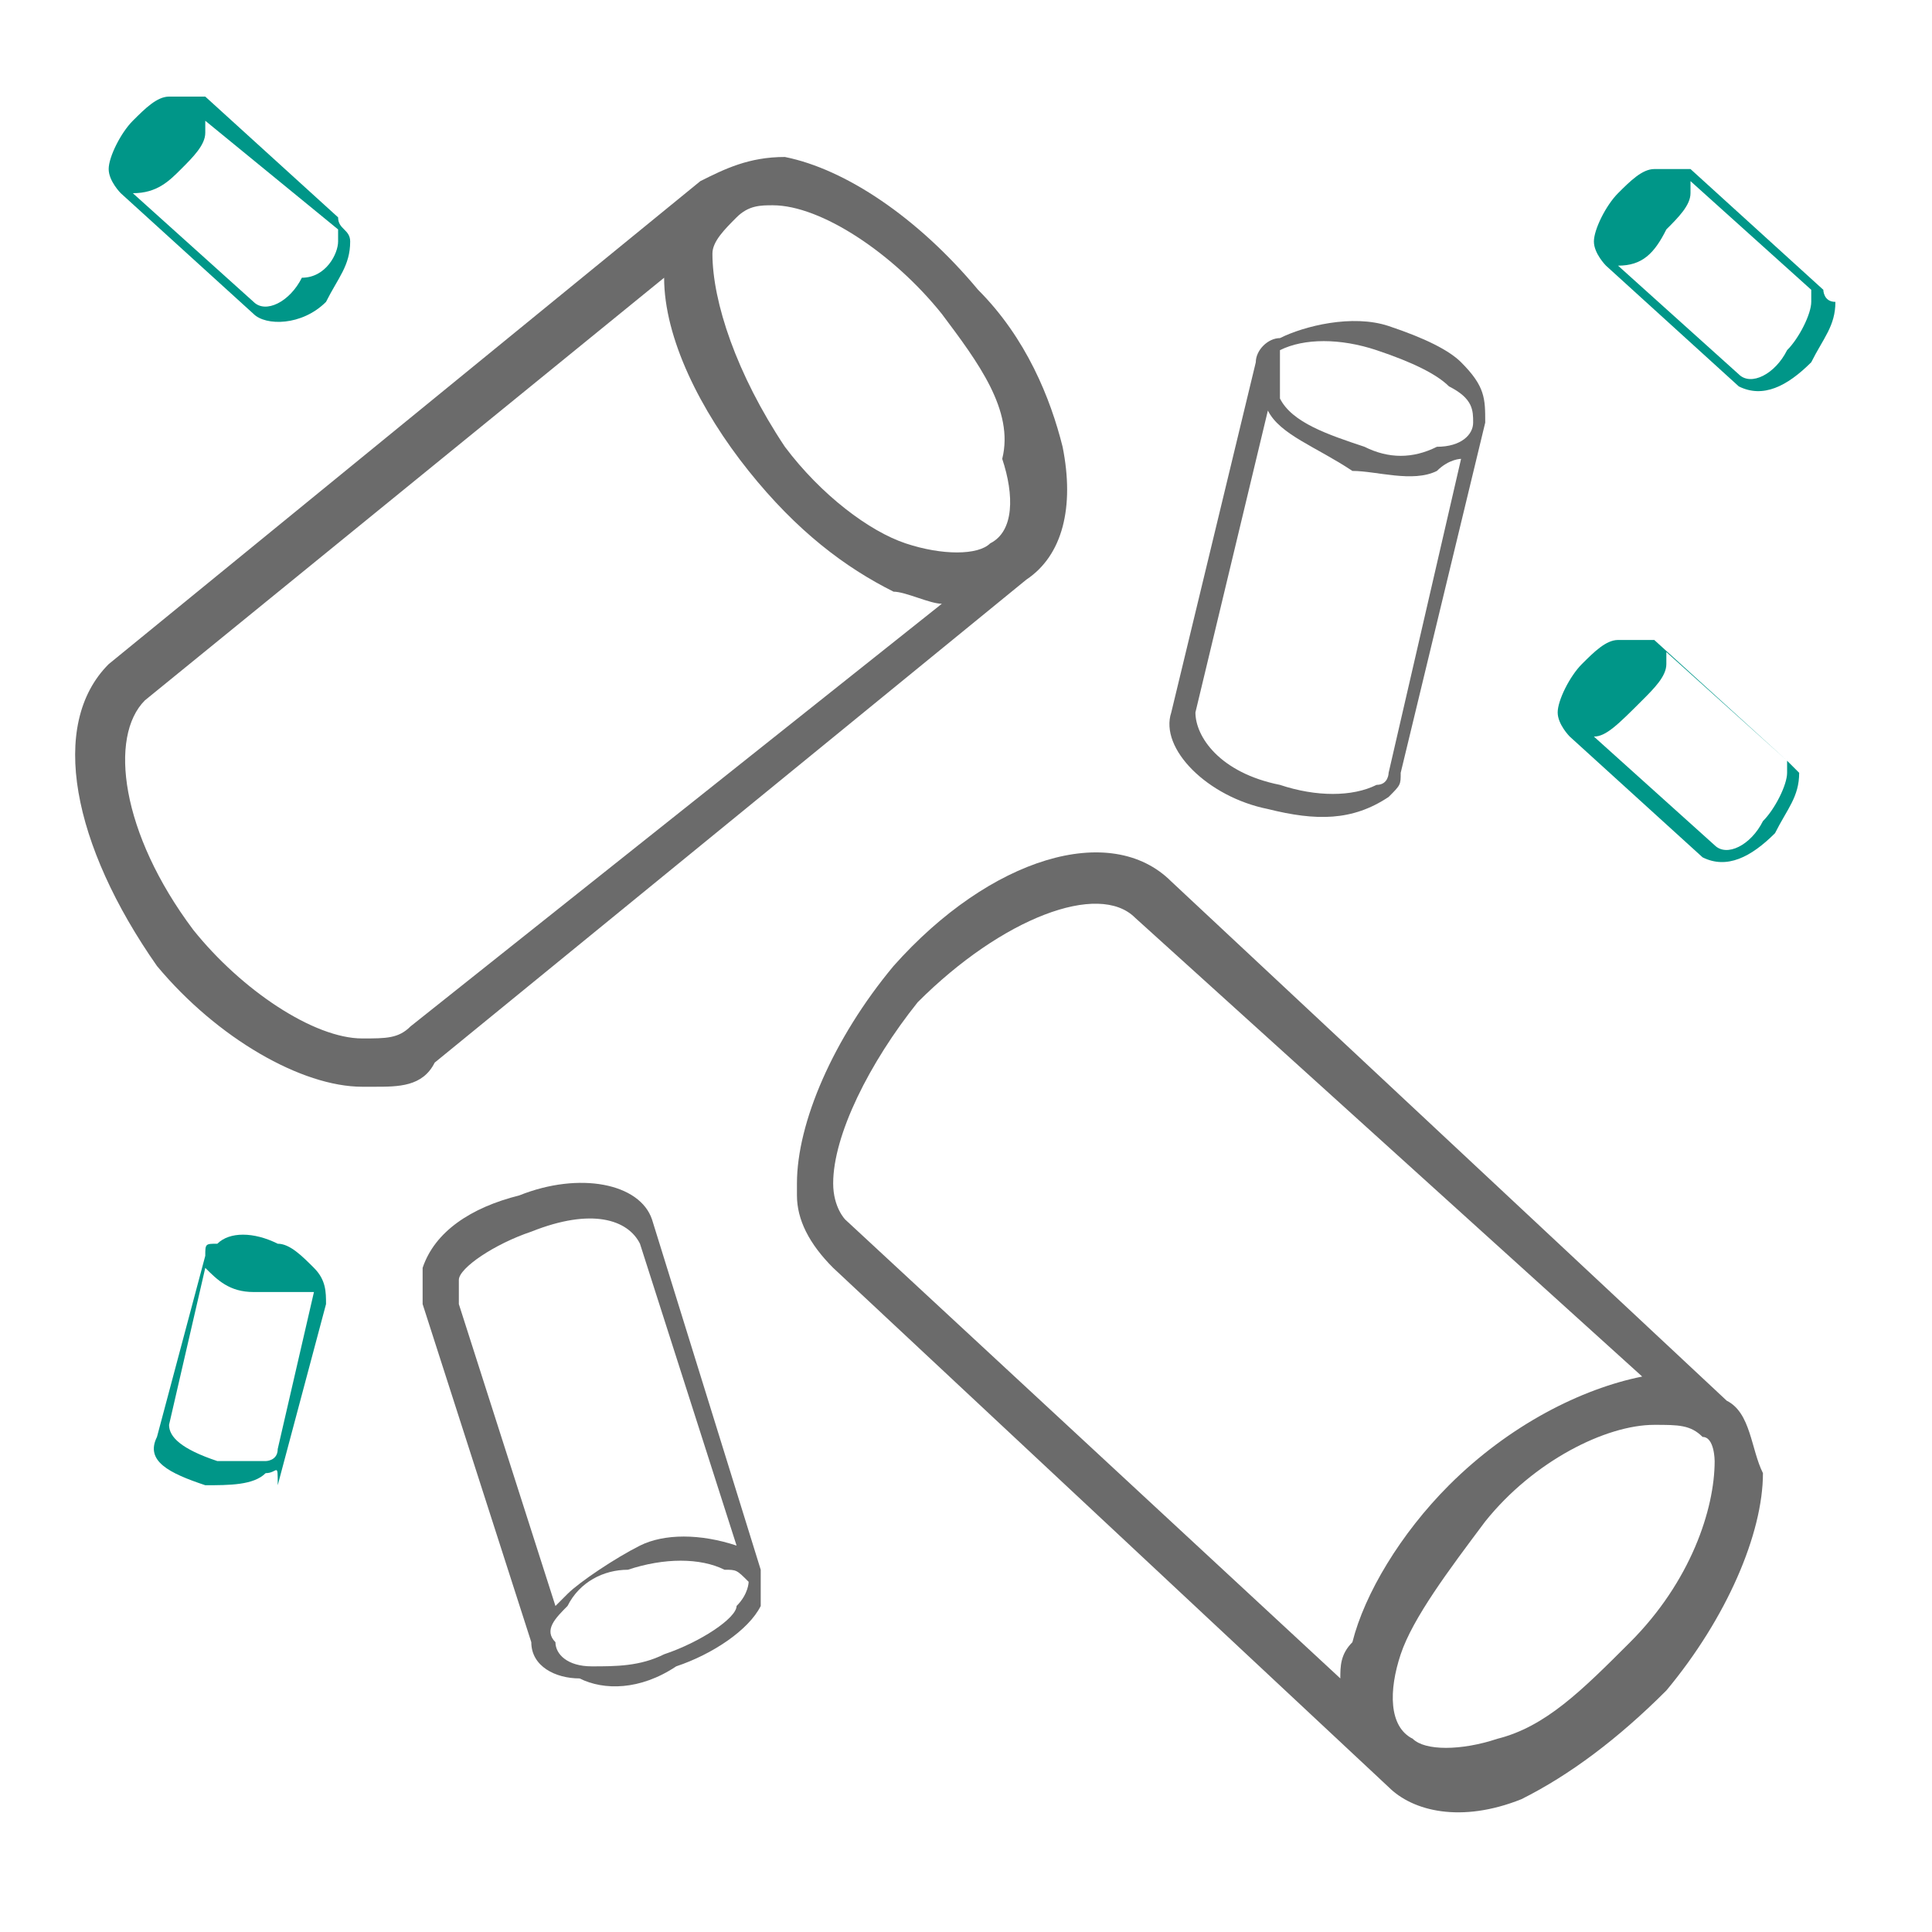
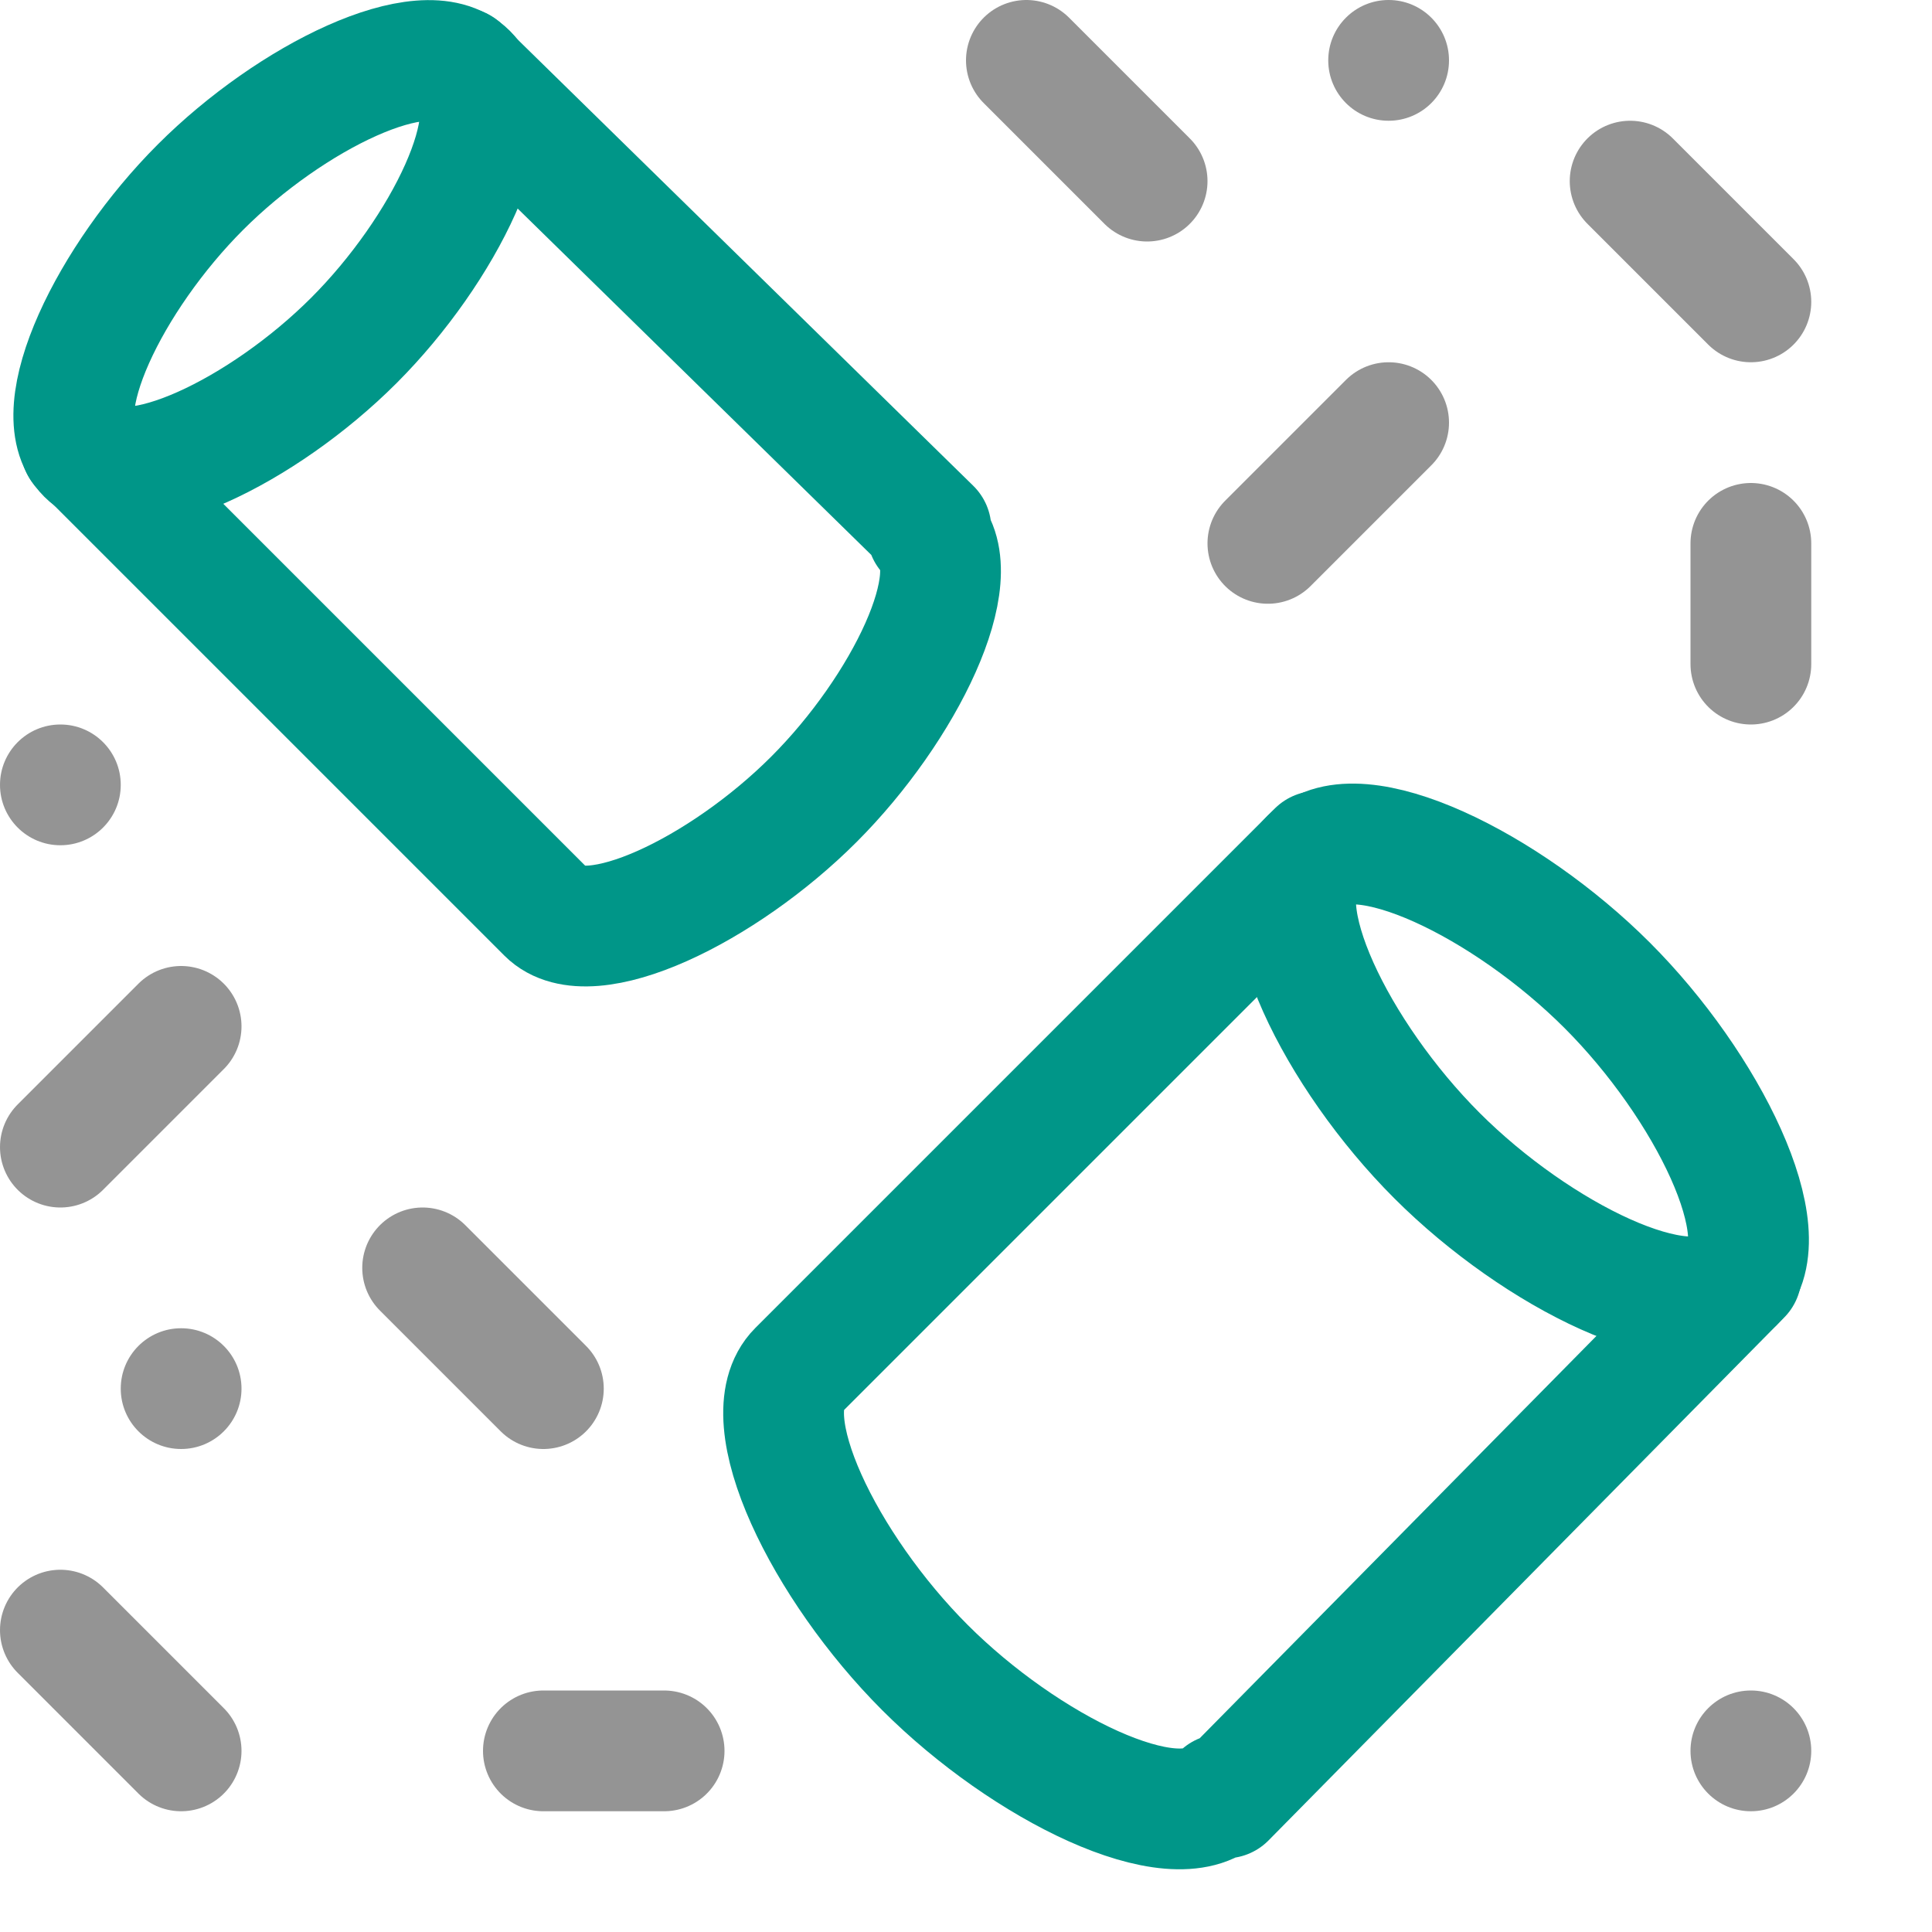
- <svg xmlns="http://www.w3.org/2000/svg" version="1.1" id="Layer_2" x="0px" y="0px" viewBox="0 0 16 16" style="enable-background:new 0 0 16 16;" xml:space="preserve">
-   <style type="text/css">
- 	.st0{fill:#6B6B6B;}
- 	.st1{fill:#009688;}
- </style>
-   <path class="st0" d="M3.1,9C3.1,9,3,9,3,9C2.5,9,1.8,8.6,1.3,8C0.6,7,0.4,6,0.9,5.5l4.9-4c0,0,0,0,0,0l0,0C6,1.4,6.2,1.3,6.5,1.3  C7,1.4,7.6,1.8,8.1,2.4c0.4,0.4,0.6,0.9,0.7,1.3c0.1,0.5,0,0.9-0.3,1.1c0,0,0,0,0,0l-4.9,4C3.5,9,3.3,9,3.1,9z M5.5,2.3L1.2,5.8  C0.9,6.1,1,6.9,1.6,7.7c0.4,0.5,1,0.9,1.4,0.9c0.2,0,0.3,0,0.4-0.1L7.8,5C7.7,5,7.5,4.9,7.4,4.9C7,4.7,6.6,4.4,6.2,3.9  C5.8,3.4,5.5,2.8,5.5,2.3z M6.1,1.8L6.1,1.8C6,1.9,5.9,2,5.9,2.1c0,0.4,0.2,1,0.6,1.6c0.3,0.4,0.7,0.7,1,0.8c0.3,0.1,0.6,0.1,0.7,0  l0,0c0.2-0.1,0.2-0.4,0.1-0.7C8.4,3.4,8.1,3,7.8,2.6c-0.4-0.5-1-0.9-1.4-0.9C6.3,1.7,6.2,1.7,6.1,1.8L6.1,1.8z" />
-   <path class="st0" d="M11.5,6.6C11.5,6.6,11.5,6.6,11.5,6.6c-0.3,0.2-0.6,0.2-1,0.1C10,6.6,9.6,6.2,9.7,5.9L10.4,3c0,0,0,0,0,0l0,0  c0-0.1,0.1-0.2,0.2-0.2c0.2-0.1,0.6-0.2,0.9-0.1C11.8,2.8,12,2.9,12.1,3c0.2,0.2,0.2,0.3,0.2,0.5c0,0,0,0,0,0l-0.7,2.9  C11.6,6.5,11.6,6.5,11.5,6.6z M10.5,3.4L9.9,5.9c0,0.2,0.2,0.5,0.7,0.6c0.3,0.1,0.6,0.1,0.8,0c0.1,0,0.1-0.1,0.1-0.1l0.6-2.6  c0,0-0.1,0-0.2,0.1c-0.2,0.1-0.5,0-0.7,0C10.9,3.7,10.6,3.6,10.5,3.4z M10.6,3.1L10.6,3.1c0,0.1,0,0.1,0,0.2  c0.1,0.2,0.4,0.3,0.7,0.4c0.2,0.1,0.4,0.1,0.6,0c0.2,0,0.3-0.1,0.3-0.2l0,0c0-0.1,0-0.2-0.2-0.3c-0.1-0.1-0.3-0.2-0.6-0.3  c-0.3-0.1-0.6-0.1-0.8,0C10.6,3,10.6,3,10.6,3.1L10.6,3.1z" />
-   <path class="st0" d="M3.5,10.5C3.5,10.5,3.5,10.5,3.5,10.5c0.1-0.3,0.4-0.5,0.8-0.6c0.5-0.2,1-0.1,1.1,0.2L6.3,13c0,0,0,0,0,0l0,0  c0,0.1,0,0.2,0,0.3c-0.1,0.2-0.4,0.4-0.7,0.5C5.3,14,5,14,4.8,13.9c-0.2,0-0.4-0.1-0.4-0.3c0,0,0,0,0,0l-0.9-2.8  C3.5,10.7,3.5,10.6,3.5,10.5z M6.1,12.8l-0.8-2.5c-0.1-0.2-0.4-0.3-0.9-0.1c-0.3,0.1-0.6,0.3-0.6,0.4c0,0.1,0,0.1,0,0.2l0.8,2.5  c0,0,0.1-0.1,0.1-0.1c0.1-0.1,0.4-0.3,0.6-0.4C5.5,12.7,5.8,12.7,6.1,12.8z M6.2,13.1L6.2,13.1C6.1,13,6.1,13,6,13  c-0.2-0.1-0.5-0.1-0.8,0C5,13,4.8,13.1,4.7,13.3c-0.1,0.1-0.2,0.2-0.1,0.3l0,0c0,0.1,0.1,0.2,0.3,0.2c0.2,0,0.4,0,0.6-0.1  c0.3-0.1,0.6-0.3,0.6-0.4C6.2,13.2,6.2,13.1,6.2,13.1L6.2,13.1z" />
-   <path class="st1" d="M2.2,12.2C2.2,12.2,2.2,12.2,2.2,12.2c-0.1,0.1-0.3,0.1-0.5,0.1c-0.3-0.1-0.5-0.2-0.4-0.4l0.4-1.5c0,0,0,0,0,0  l0,0c0-0.1,0-0.1,0.1-0.1c0.1-0.1,0.3-0.1,0.5,0c0.1,0,0.2,0.1,0.3,0.2c0.1,0.1,0.1,0.2,0.1,0.3c0,0,0,0,0,0l-0.4,1.5  C2.3,12.1,2.3,12.2,2.2,12.2z M1.7,10.5l-0.3,1.3c0,0.1,0.1,0.2,0.4,0.3c0.2,0,0.3,0,0.4,0c0,0,0.1,0,0.1-0.1l0.3-1.3  c0,0-0.1,0-0.1,0c-0.1,0-0.2,0-0.4,0C1.9,10.7,1.8,10.6,1.7,10.5z" />
-   <path class="st1" d="M14.9,6.4C14.9,6.5,14.9,6.5,14.9,6.4c0,0.2-0.1,0.3-0.2,0.5c-0.2,0.2-0.4,0.3-0.6,0.2l-1.1-1c0,0,0,0,0,0l0,0  c0,0-0.1-0.1-0.1-0.2c0-0.1,0.1-0.3,0.2-0.4c0.1-0.1,0.2-0.2,0.3-0.2c0.1,0,0.2,0,0.3,0c0,0,0,0,0,0l1.1,1  C14.9,6.4,14.9,6.4,14.9,6.4z M13.2,6.1l1,0.9c0.1,0.1,0.3,0,0.4-0.2c0.1-0.1,0.2-0.3,0.2-0.4c0,0,0-0.1,0-0.1l-1-0.9  c0,0,0,0.1,0,0.1c0,0.1-0.1,0.2-0.2,0.3C13.4,6,13.3,6.1,13.2,6.1z" />
-   <path class="st1" d="M15.2,2.5C15.2,2.5,15.2,2.5,15.2,2.5c0,0.2-0.1,0.3-0.2,0.5c-0.2,0.2-0.4,0.3-0.6,0.2l-1.1-1c0,0,0,0,0,0l0,0  c0,0-0.1-0.1-0.1-0.2c0-0.1,0.1-0.3,0.2-0.4c0.1-0.1,0.2-0.2,0.3-0.2c0.1,0,0.2,0,0.3,0c0,0,0,0,0,0l1.1,1  C15.1,2.4,15.1,2.5,15.2,2.5z M13.4,2.2l1,0.9c0.1,0.1,0.3,0,0.4-0.2c0.1-0.1,0.2-0.3,0.2-0.4c0,0,0-0.1,0-0.1l-1-0.9  c0,0,0,0.1,0,0.1c0,0.1-0.1,0.2-0.2,0.3C13.7,2.1,13.6,2.2,13.4,2.2z" />
-   <path class="st1" d="M2.9,2C2.9,2,2.9,2,2.9,2c0,0.2-0.1,0.3-0.2,0.5C2.5,2.7,2.2,2.7,2.1,2.6L1,1.6c0,0,0,0,0,0l0,0  c0,0-0.1-0.1-0.1-0.2C0.9,1.3,1,1.1,1.1,1c0.1-0.1,0.2-0.2,0.3-0.2c0.1,0,0.2,0,0.3,0c0,0,0,0,0,0l1.1,1C2.8,1.9,2.9,1.9,2.9,2z   M1.1,1.6l1,0.9c0.1,0.1,0.3,0,0.4-0.2C2.7,2.3,2.8,2.1,2.8,2c0,0,0-0.1,0-0.1L1.7,1c0,0,0,0.1,0,0.1c0,0.1-0.1,0.2-0.2,0.3  C1.4,1.5,1.3,1.6,1.1,1.6z" />
-   <path class="st0" d="M6.6,9.9c0,0,0-0.1,0-0.1c0-0.5,0.3-1.2,0.8-1.8c0.8-0.9,1.8-1.2,2.3-0.7l4.6,4.3c0,0,0,0,0,0l0,0  c0.2,0.1,0.2,0.4,0.3,0.6c0,0.5-0.3,1.2-0.8,1.8c-0.4,0.4-0.8,0.7-1.2,0.9c-0.5,0.2-0.9,0.1-1.1-0.1c0,0,0,0,0,0l-4.6-4.3  C6.7,10.3,6.6,10.1,6.6,9.9z M13.6,11.4L9.4,7.6c-0.3-0.3-1.1,0-1.8,0.7C7.2,8.8,6.9,9.4,6.9,9.8c0,0.2,0.1,0.3,0.1,0.3l4.1,3.8  c0-0.1,0-0.2,0.1-0.3c0.1-0.4,0.4-0.9,0.8-1.3C12.5,11.8,13.1,11.5,13.6,11.4z M14.1,11.9L14.1,11.9c-0.1-0.1-0.2-0.1-0.4-0.1  c-0.4,0-1,0.3-1.4,0.8c-0.3,0.4-0.6,0.8-0.7,1.1c-0.1,0.3-0.1,0.6,0.1,0.7l0,0c0.1,0.1,0.4,0.1,0.7,0c0.4-0.1,0.7-0.4,1.1-0.8  c0.5-0.5,0.7-1.1,0.7-1.5C14.2,12.1,14.2,11.9,14.1,11.9L14.1,11.9z" />
+ <svg xmlns="http://www.w3.org/2000/svg" id="a" width="16" height="16" viewBox="0 0 16 16">
+   <path d="M13.31,8.16c.83.83,1.44,2.07,1.05,2.46s-1.63-.22-2.46-1.05-1.44-2.07-1.05-2.46,1.63.22,2.46,1.05Z" style="fill:none; stroke:#009688; stroke-linecap:round; stroke-linejoin:round;" />
+   <path d="M10.91,7.05l-4.3,4.3c-.39.39.22,1.63,1.05,2.46s2.07,1.44,2.46,1.05l.03.03,4.27-4.33" style="fill:none; stroke:#009688; stroke-linecap:round; stroke-linejoin:round;" />
+   <path d="M1.66,1.55c.75-.75,1.86-1.29,2.21-.94s-.19,1.46-.94,2.21-1.86,1.29-2.21.94.19-1.46.94-2.21Z" style="fill:none; stroke:#009688; stroke-linecap:round; stroke-linejoin:round;" />
+   <path d="M.67,3.7l3.86,3.86c.35.35,1.46-.19,2.21-.94s1.29-1.86.94-2.21l.03-.03L3.81.56" style="fill:none; stroke:#009688; stroke-linecap:round; stroke-linejoin:round;" />
+   <line x1="8.5" y1=".5" x2="9.5" y2="1.5" style="fill:none; stroke:#949494; stroke-linecap:round; stroke-linejoin:round;" />
+   <line x1="10.5" y1="4.5" x2="11.5" y2="3.5" style="fill:none; stroke:#949494; stroke-linecap:round; stroke-linejoin:round;" />
+   <line x1="13.5" y1="1.5" x2="14.5" y2="2.5" style="fill:none; stroke:#949494; stroke-linecap:round; stroke-linejoin:round;" />
+   <line x1="1.5" y1="8.5" x2=".5" y2="9.5" style="fill:none; stroke:#949494; stroke-linecap:round; stroke-linejoin:round;" />
+   <line x1="3.5" y1="10.5" x2="4.5" y2="11.5" style="fill:none; stroke:#949494; stroke-linecap:round; stroke-linejoin:round;" />
+   <line x1="4.5" y1="14.5" x2="5.5" y2="14.5" style="fill:none; stroke:#949494; stroke-linecap:round; stroke-linejoin:round;" />
+   <line x1=".5" y1="13.5" x2="1.5" y2="14.5" style="fill:none; stroke:#949494; stroke-linecap:round; stroke-linejoin:round;" />
+   <line x1="14.5" y1="4.5" x2="14.5" y2="5.5" style="fill:none; stroke:#949494; stroke-linecap:round; stroke-linejoin:round;" />
+   <circle cx="1.5" cy="11.5" r=".5" style="fill:#949494;" />
+   <circle cx=".5" cy="6.5" r=".5" style="fill:#949494;" />
+   <circle cx="11.5" cy=".5" r=".5" style="fill:#949494;" />
+   <circle cx="14.5" cy="14.5" r=".5" style="fill:#949494;" />
</svg>
